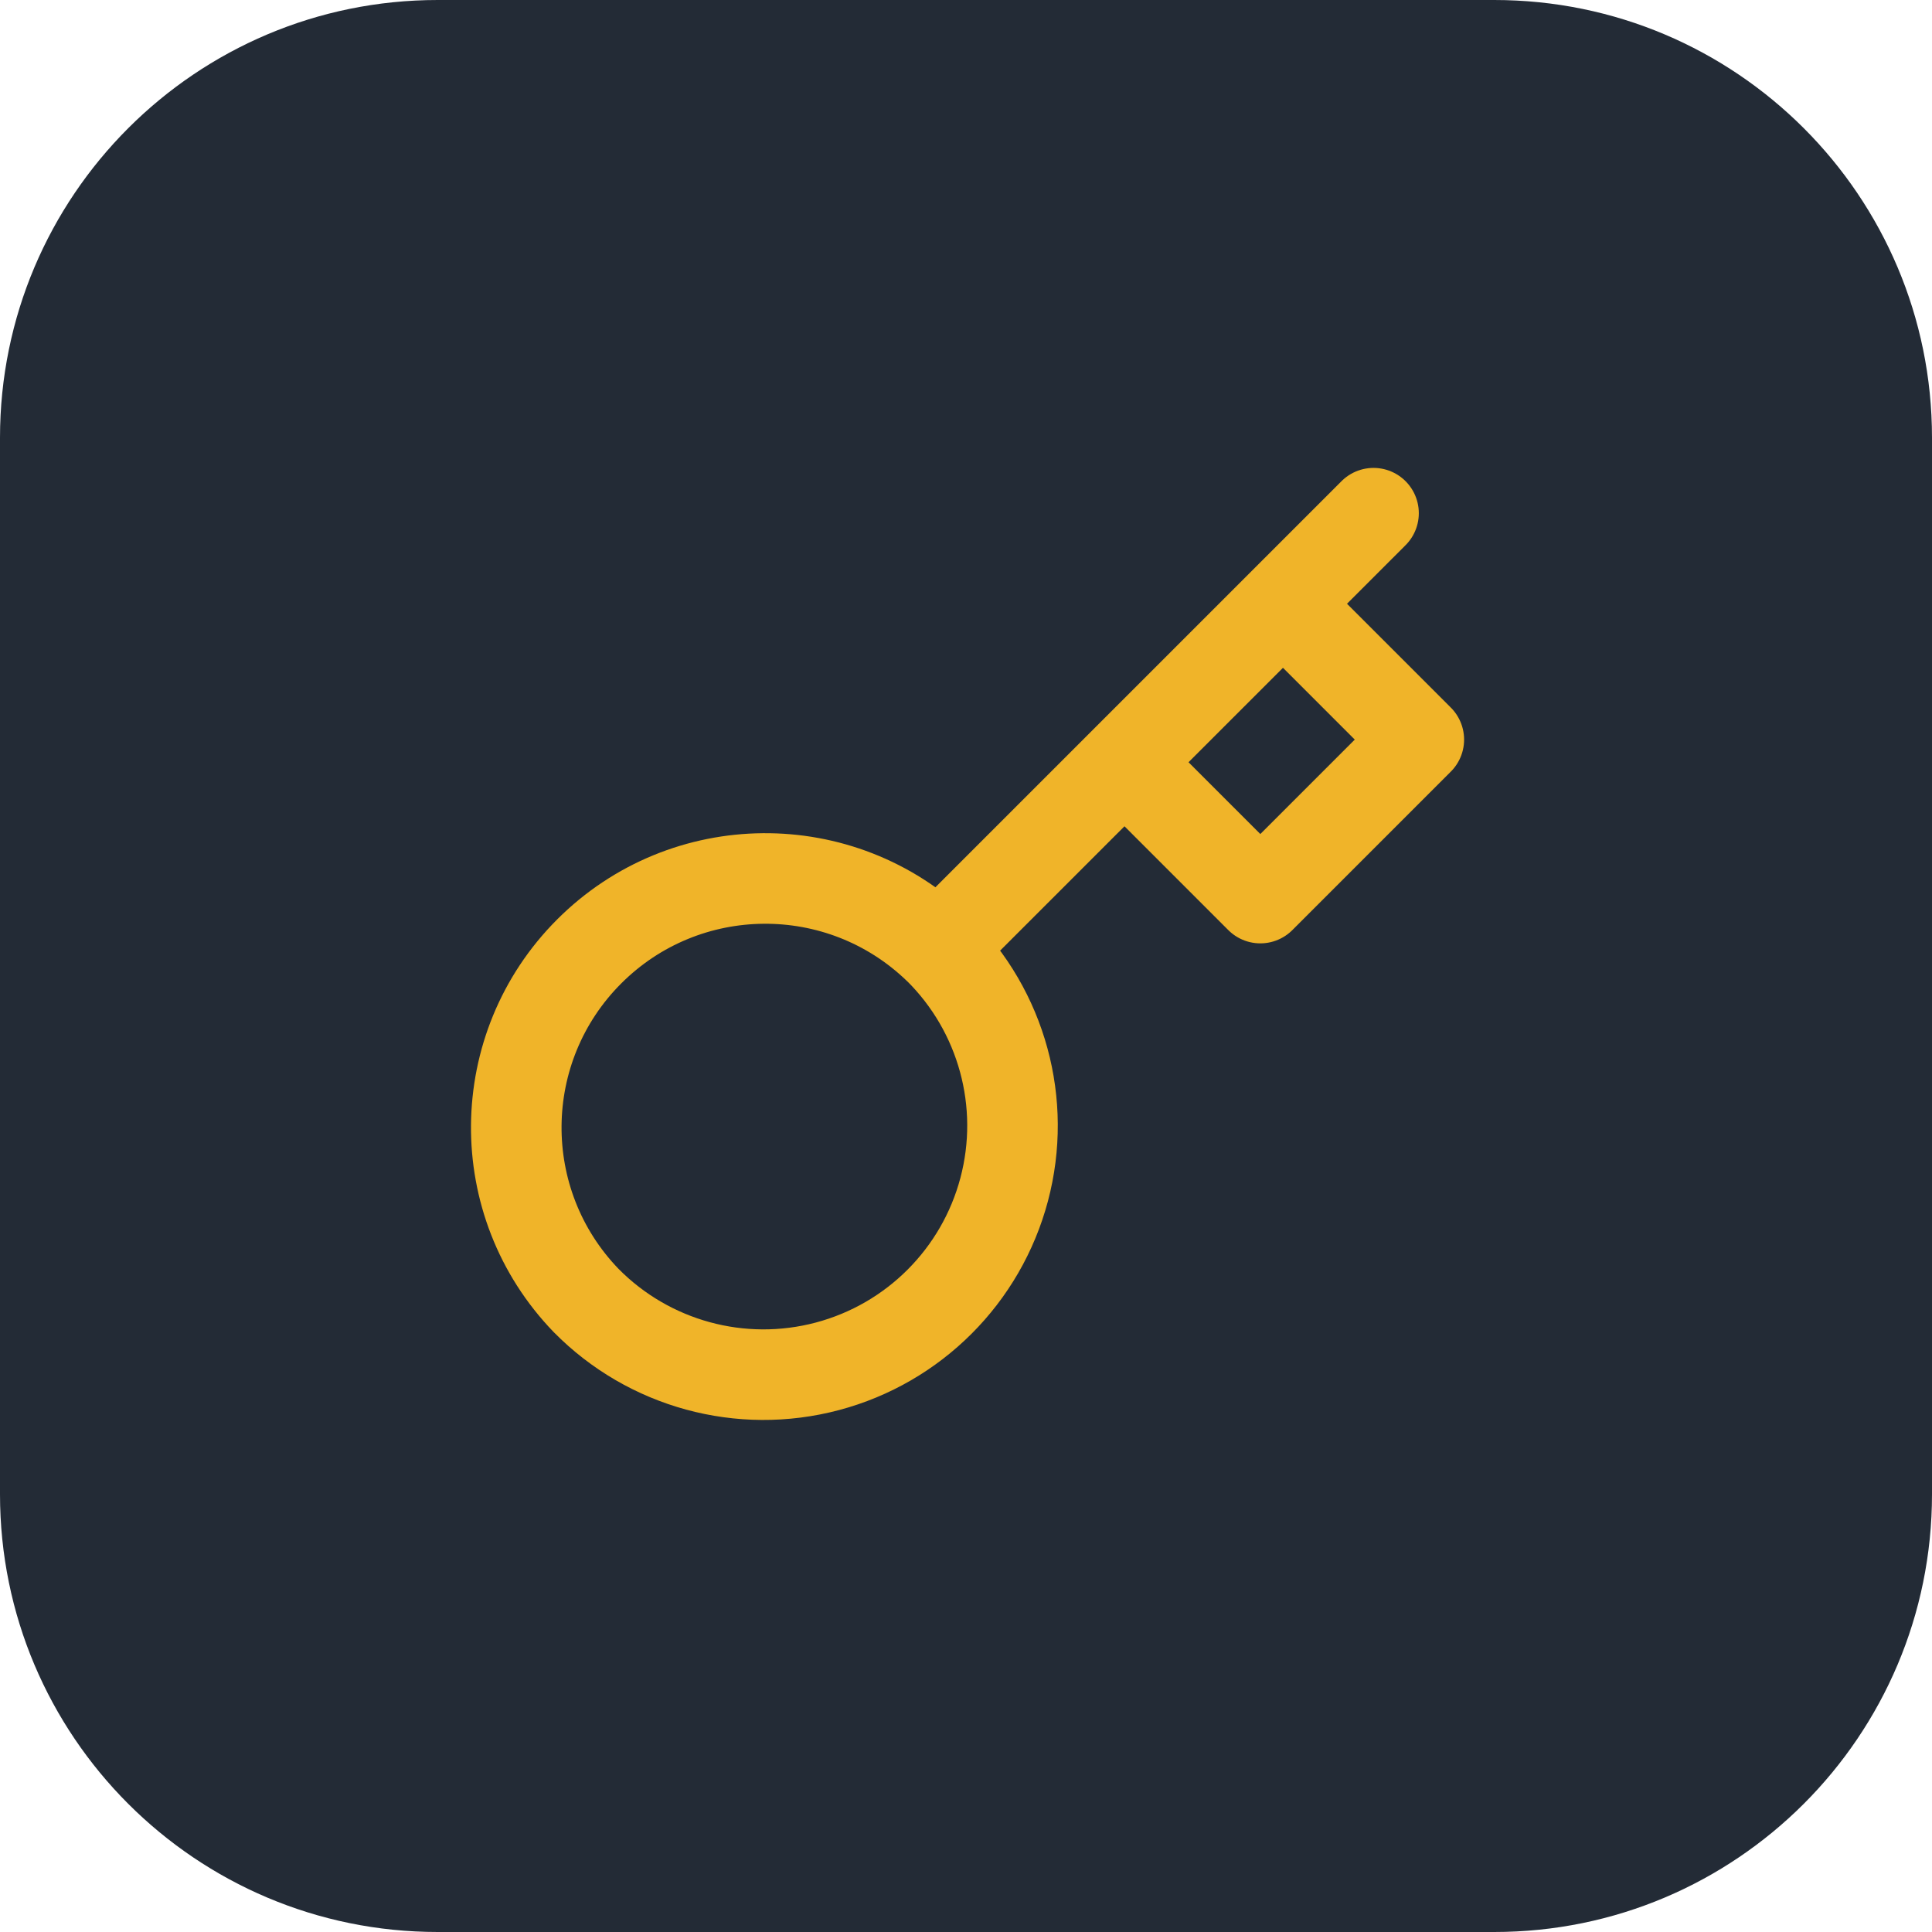
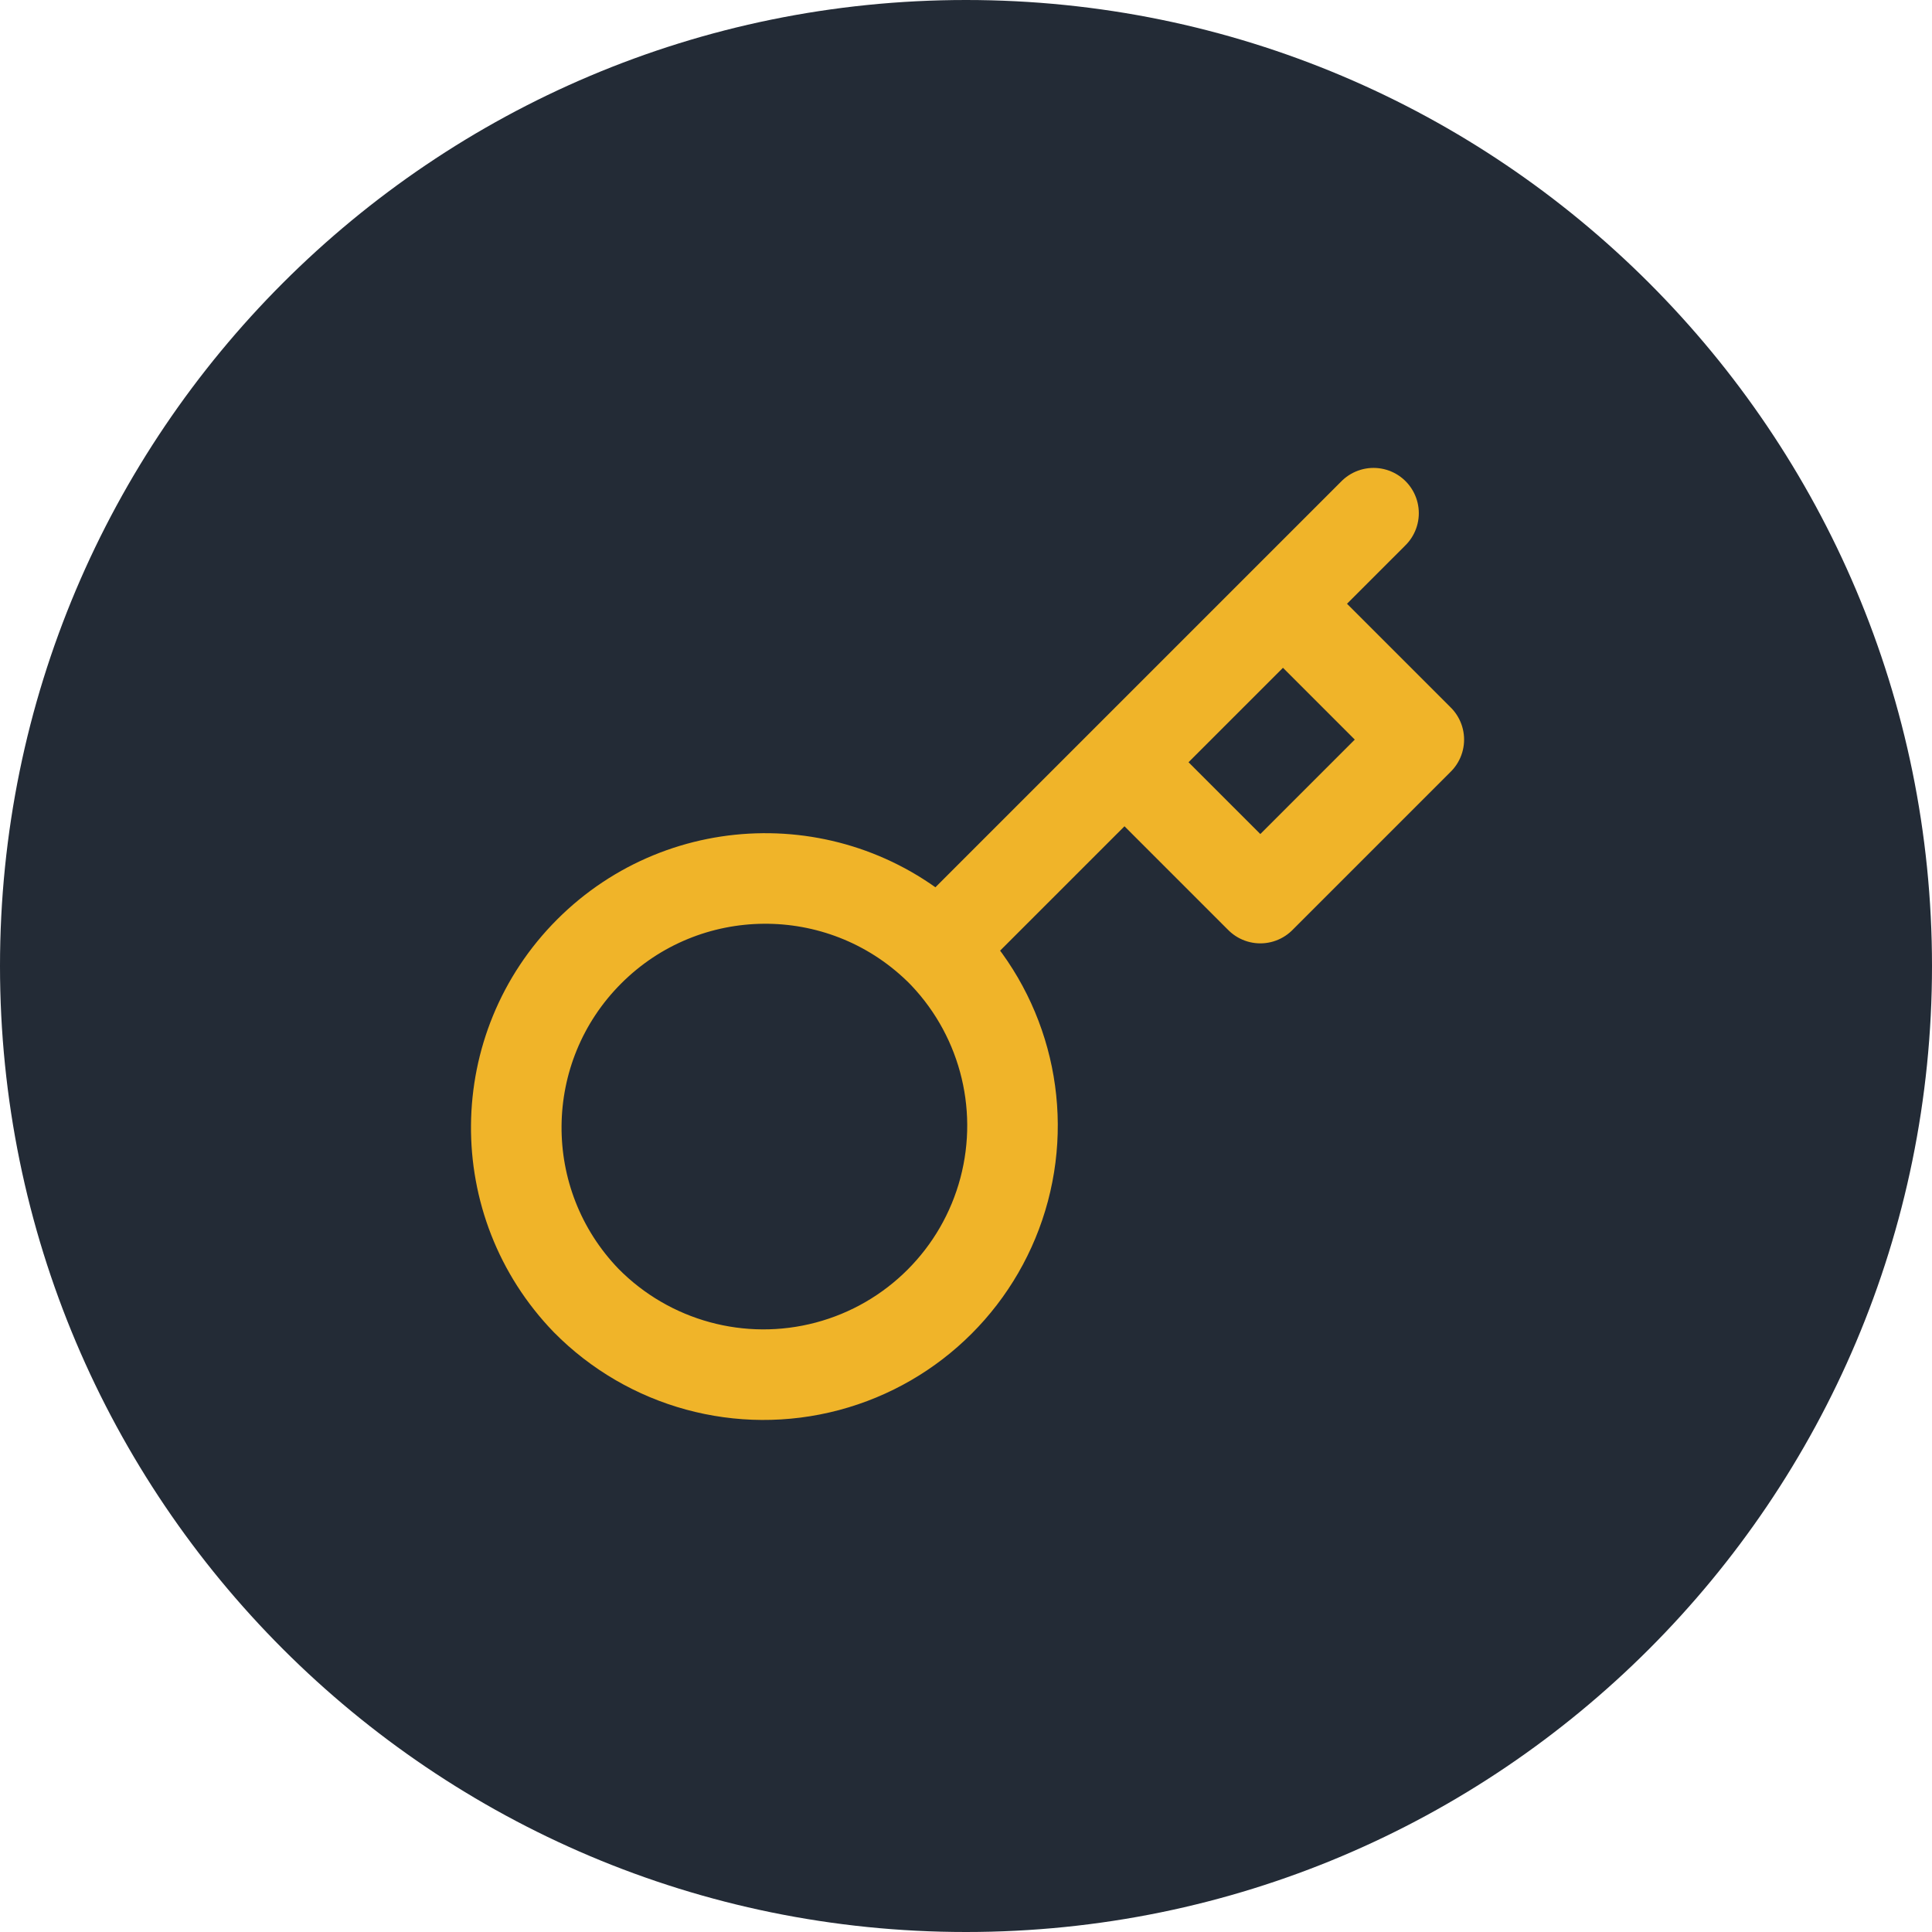
<svg xmlns="http://www.w3.org/2000/svg" width="110" height="110" viewBox="0 0 256 256">
-   <rect width="256" height="256" rx="58" fill="#232B36" />
+   <circle cx="128" cy="128" r="128" fill="#232B36" />
  <g transform="translate(56,56) scale(6)" fill="none" stroke="#F0B429" stroke-width="2" stroke-linecap="round" stroke-linejoin="round">
    <path d="M21 2l-2 2m-7.61 7.61a5.5 5.5 0 1 1-7.778 7.778 5.5 5.5 0 0 1 7.777-7.777zm0 0L15.5 7.5m0 0 3 3L22 7l-3-3m-3.5 3.5L19 4" />
  </g>
</svg>
